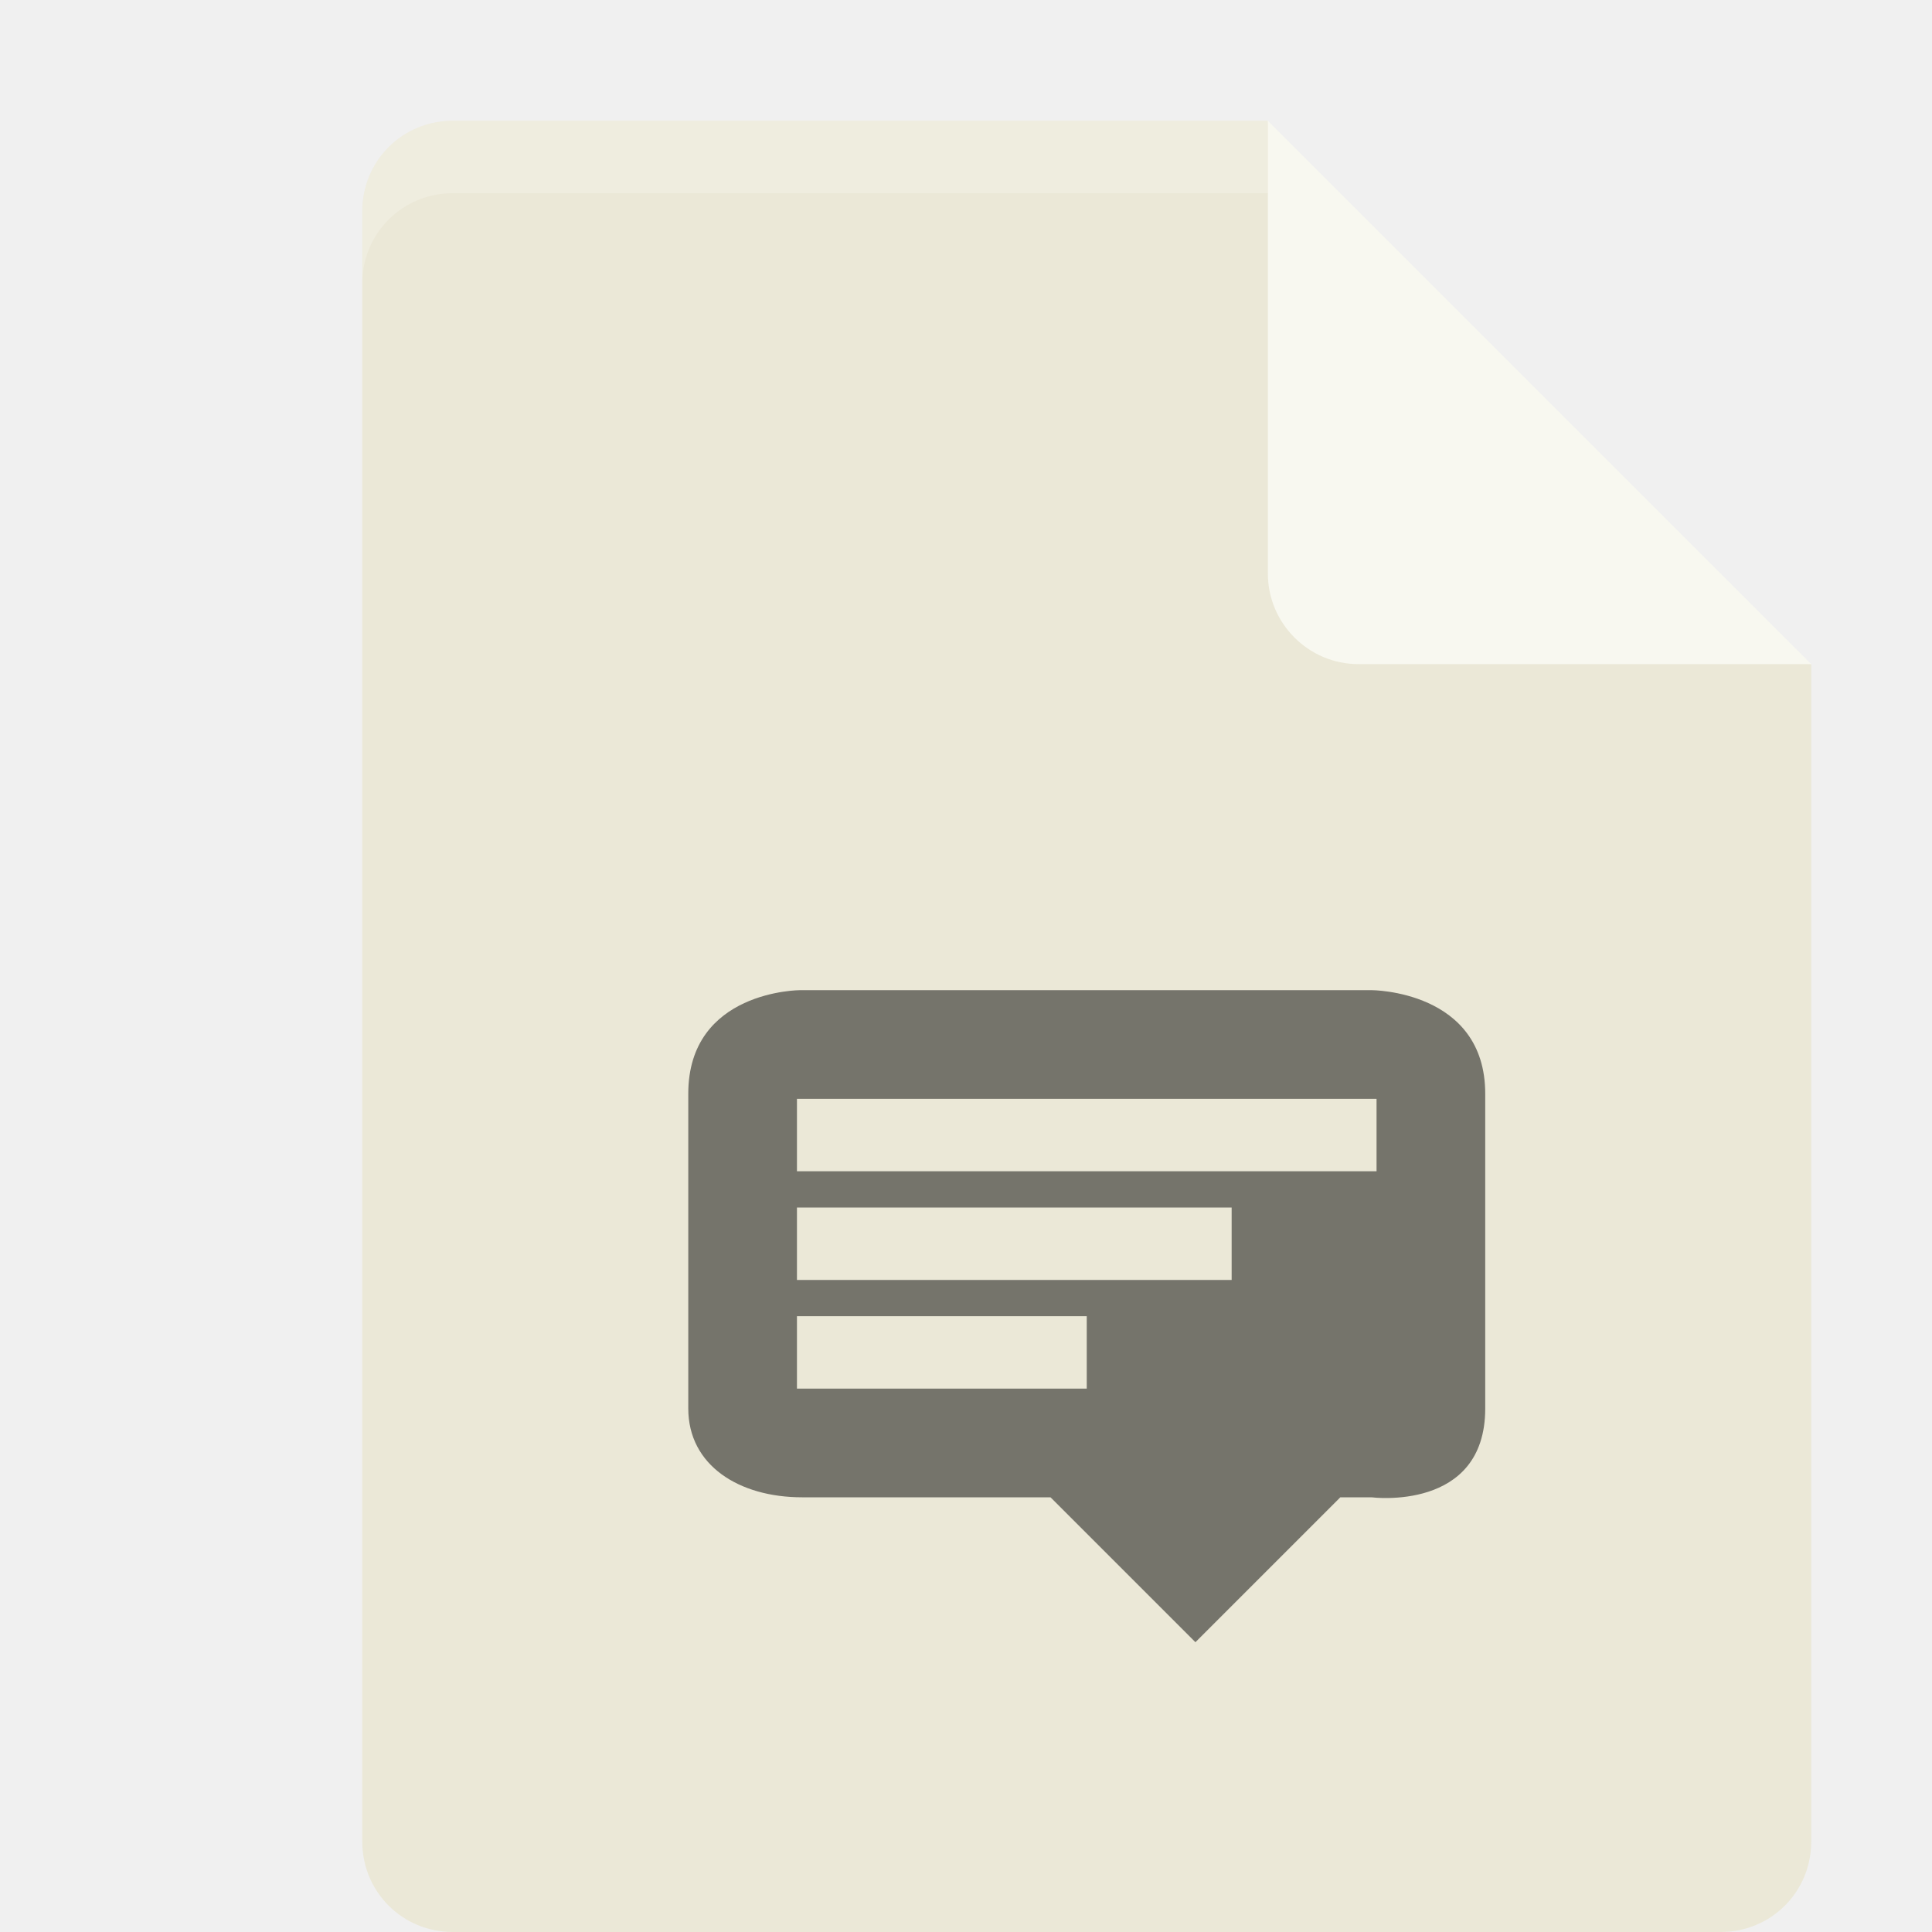
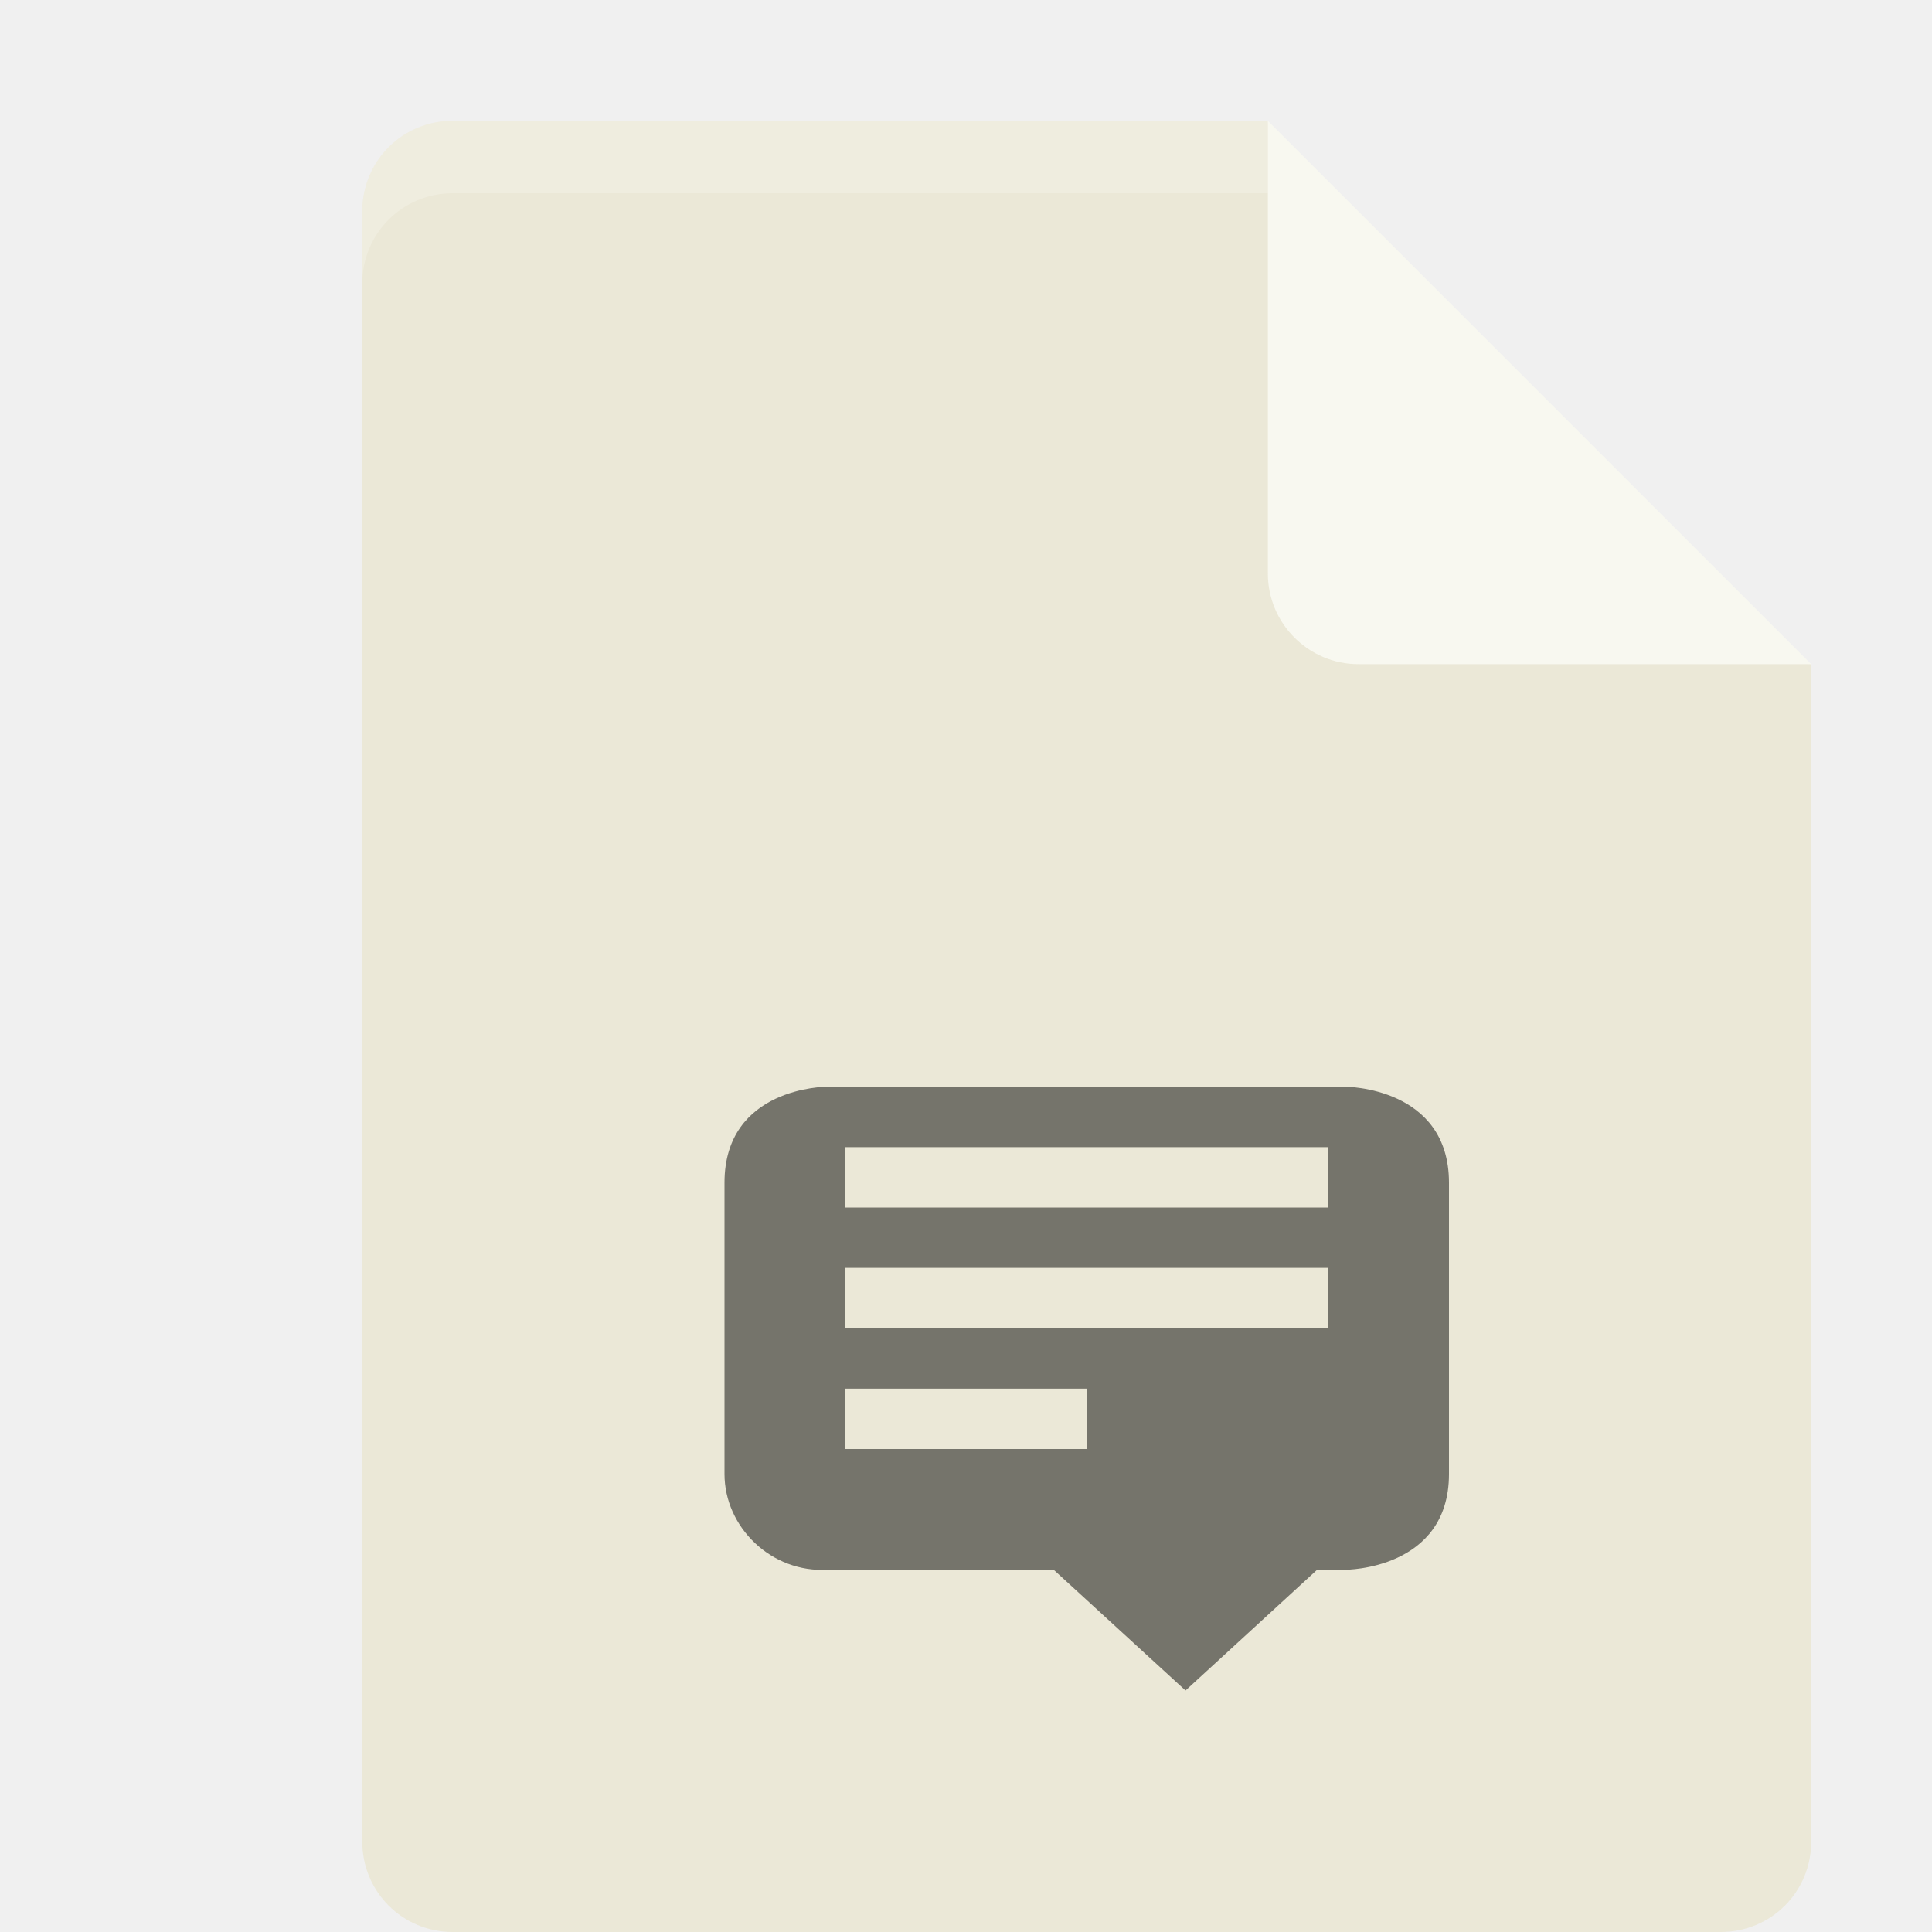
<svg xmlns="http://www.w3.org/2000/svg" id="svg2" height="16px" width="16px" version="1.1" viewBox="0 0 16 16">
-   <g id="surface1" transform="matrix(1.2 0 0 1.2 -.6 -1.1)">
-     <path id="path5" d="m3.625 1.75c-0.348 0-0.625 0.277-0.625 0.625v11.25c0 0.348 0.277 0.625 0.625 0.625h8.75c0.348 0 0.625-0.277 0.625-0.625v-8.125l-3.438-0.312-0.312-3.438z" fill="#ebe8d7" />
-     <path id="path7" d="m6.023 7.75s-0.773 0-0.773 0.715v2.172c0 0.394 0.352 0.613 0.785 0.613h1.715l1 1 1-1h0.215s0.785 0.102 0.785-0.613v-2.172c0-0.715-0.785-0.715-0.785-0.715zm-0.023 0.75h4v0.5h-4zm0 0.75h3v0.5h-3zm0 0.75h2v0.5h-2z" fill-opacity=".502" />
-     <path id="path9" d="m9.25 1.75v3.125c0 0.344 0.281 0.625 0.625 0.625h3.125z" fill="#f8f8f0" />
-     <path id="path11" d="m3.625 1.75c-0.348 0-0.625 0.277-0.625 0.625v0.5c0-0.348 0.277-0.625 0.625-0.625h5.625v-0.5z" fill-opacity=".2" fill="#fff" />
-   </g>
+   <defs id="defs11" />
+   <path style="fill:#ebe8d7" d="M 3.75,1 C 3.333,1 3,1.333 3,1.75 l 0,13.5 C 3,15.667 3.333,16 3.75,16 l 10.5,0 C 14.668,16 15,15.668 15,15.25 L 15,5.5 10.875,5.125 10.5,1 Z" id="path5" />
+   <path style="fill-opacity:0.502" d="M 6.844,9 C 6.844,9 6,9.001 6,9.795 L 6,12.207 C 6,12.645 6.385,13.028 6.857,13 l 1.869,0 1.092,1 1.09,-1 0.234,0 C 11.143,13 12,13.001 12,12.207 L 12,9.795 C 12,9 11.143,9 11.143,9 Z M 7,9.5 l 4,0 0,0.5 -4,0 z m 0,1 4,0 0,0.5 -4,0 z m 0,1 2,0 0,0.5 -2,0 z" id="path4149" />
+   <path style="fill:#f8f8f0" d="m 10.5,1 0,3.75 c 0,0.413 0.337,0.75 0.75,0.75 l 3.75,0 z" id="path9" />
+   <path style="fill:#ffffff;fill-opacity:0.2" d="M 3.75,1 C 3.333,1 3,1.333 3,1.75 l 0,0.6 C 3,1.933 3.333,1.6 3.75,1.6 l 6.75,0 0,-0.6 z" id="path11" />
</svg>
